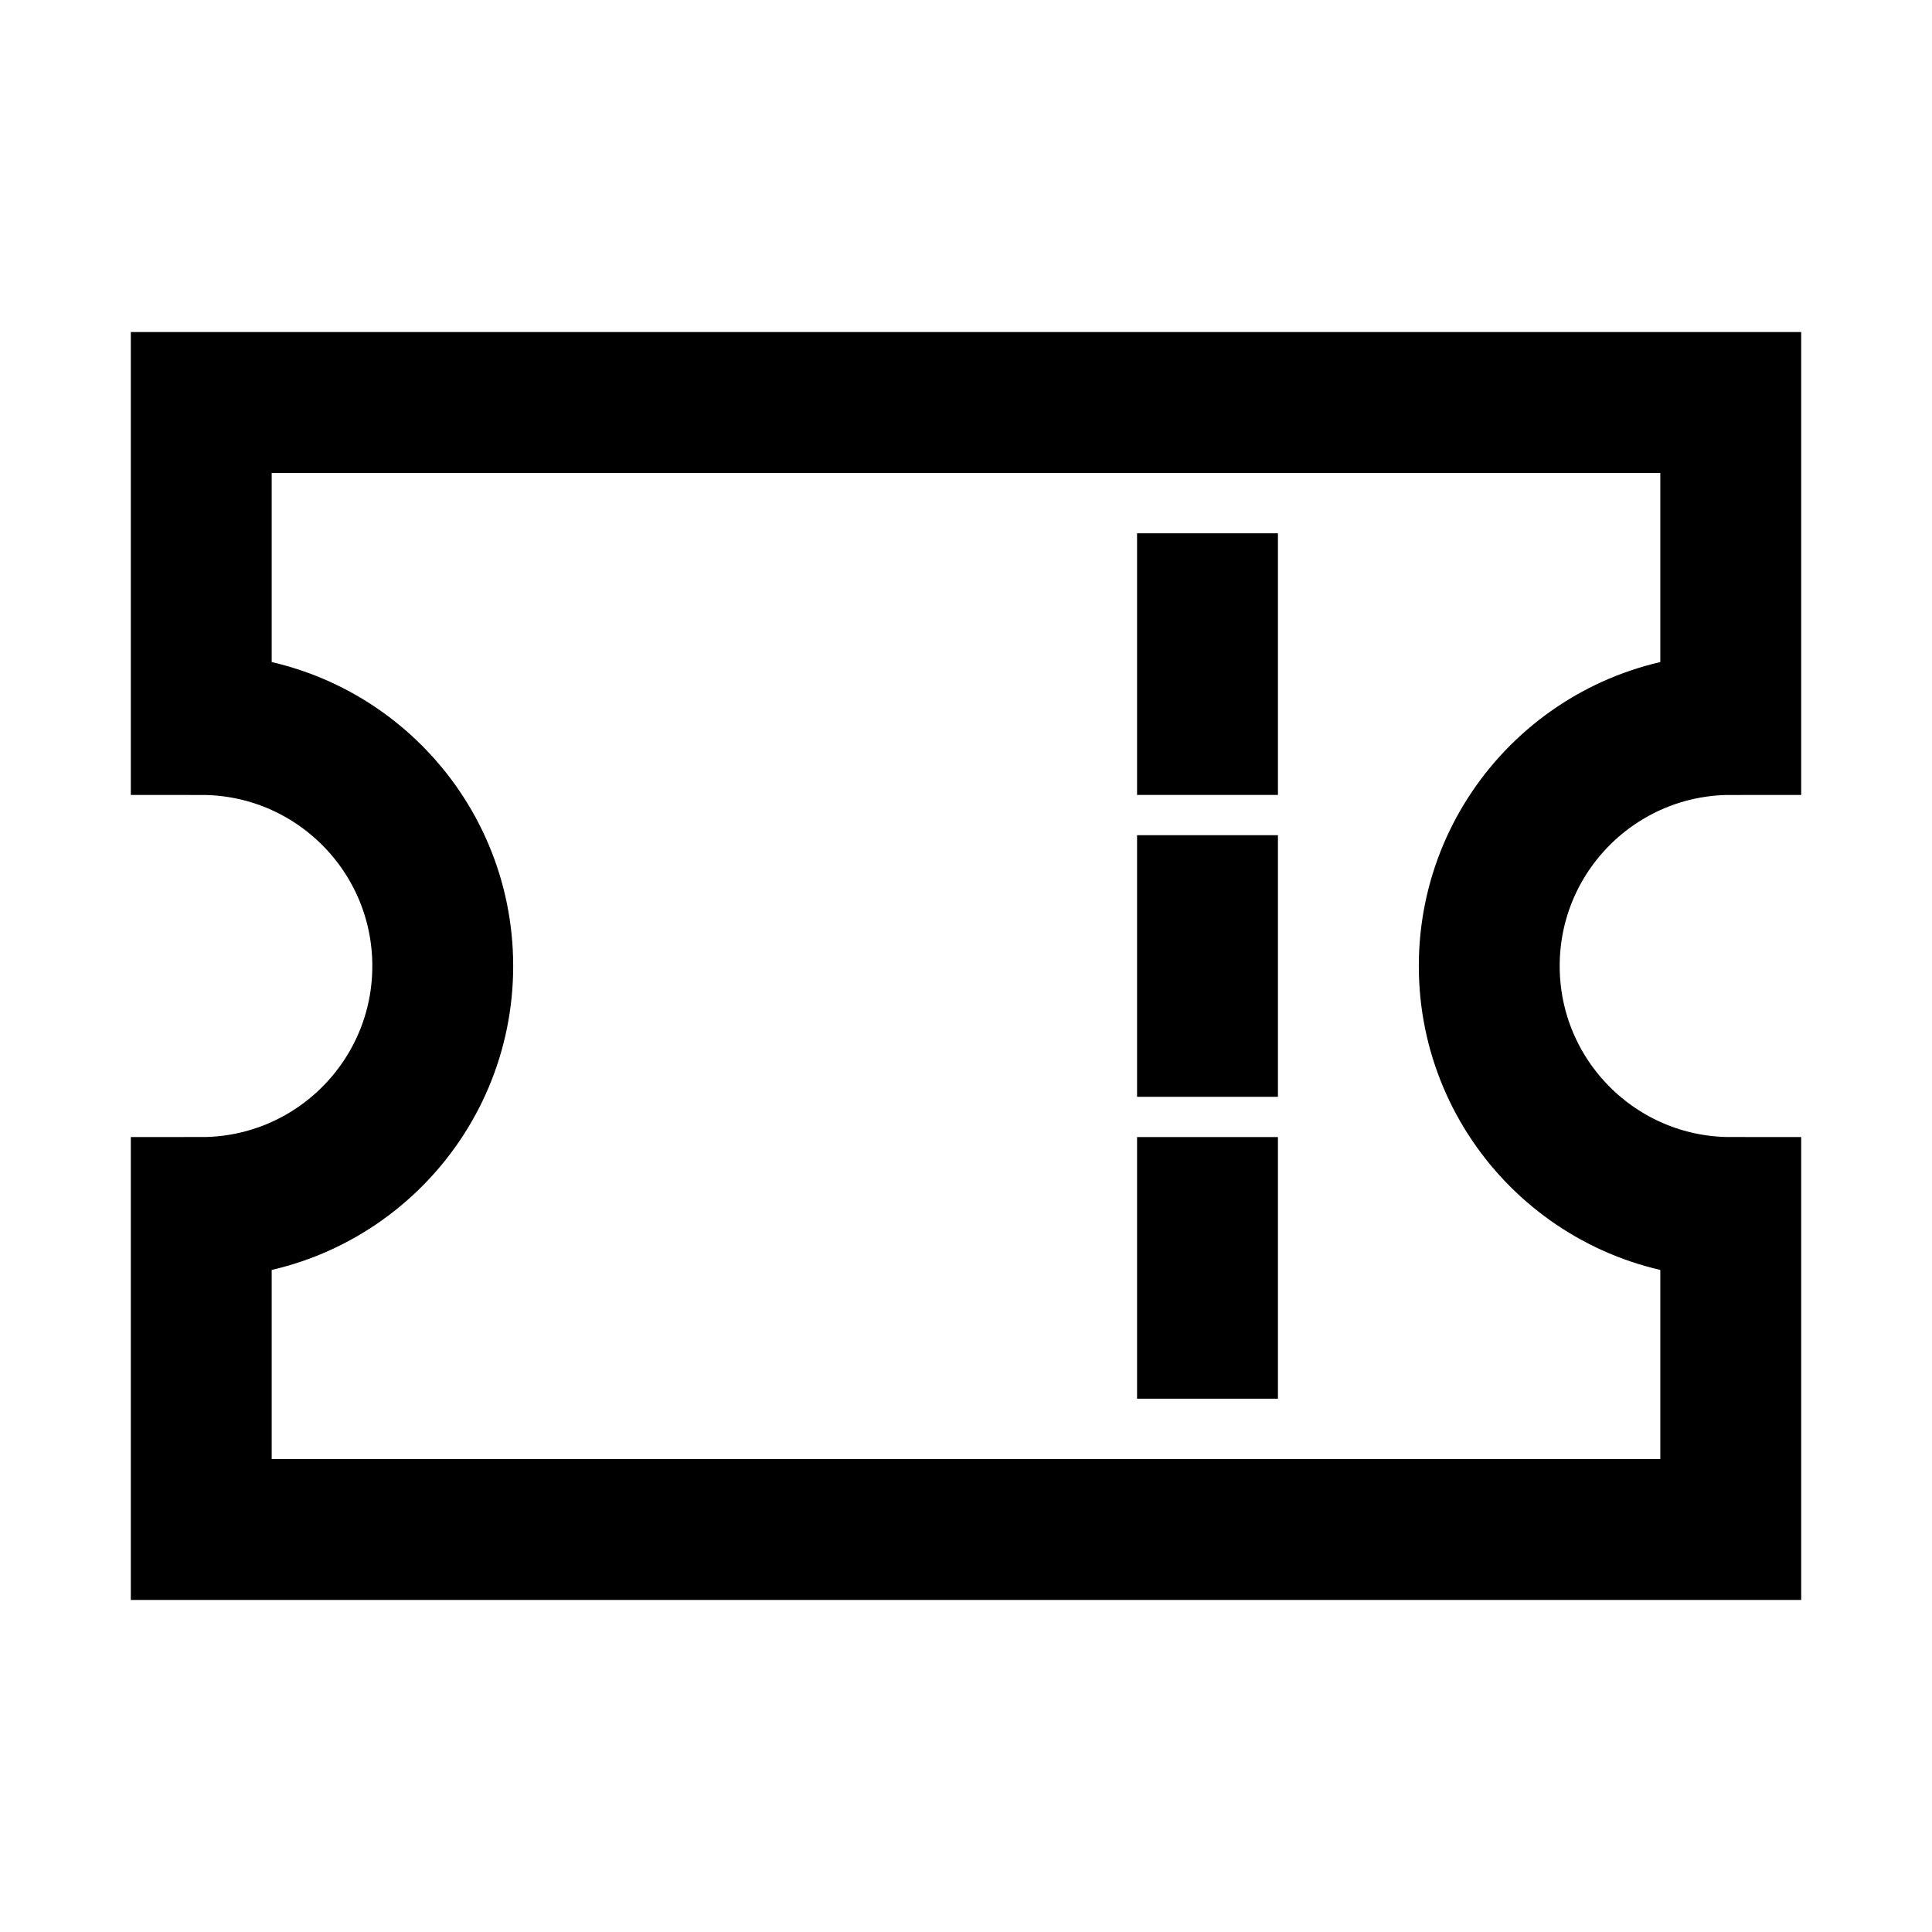
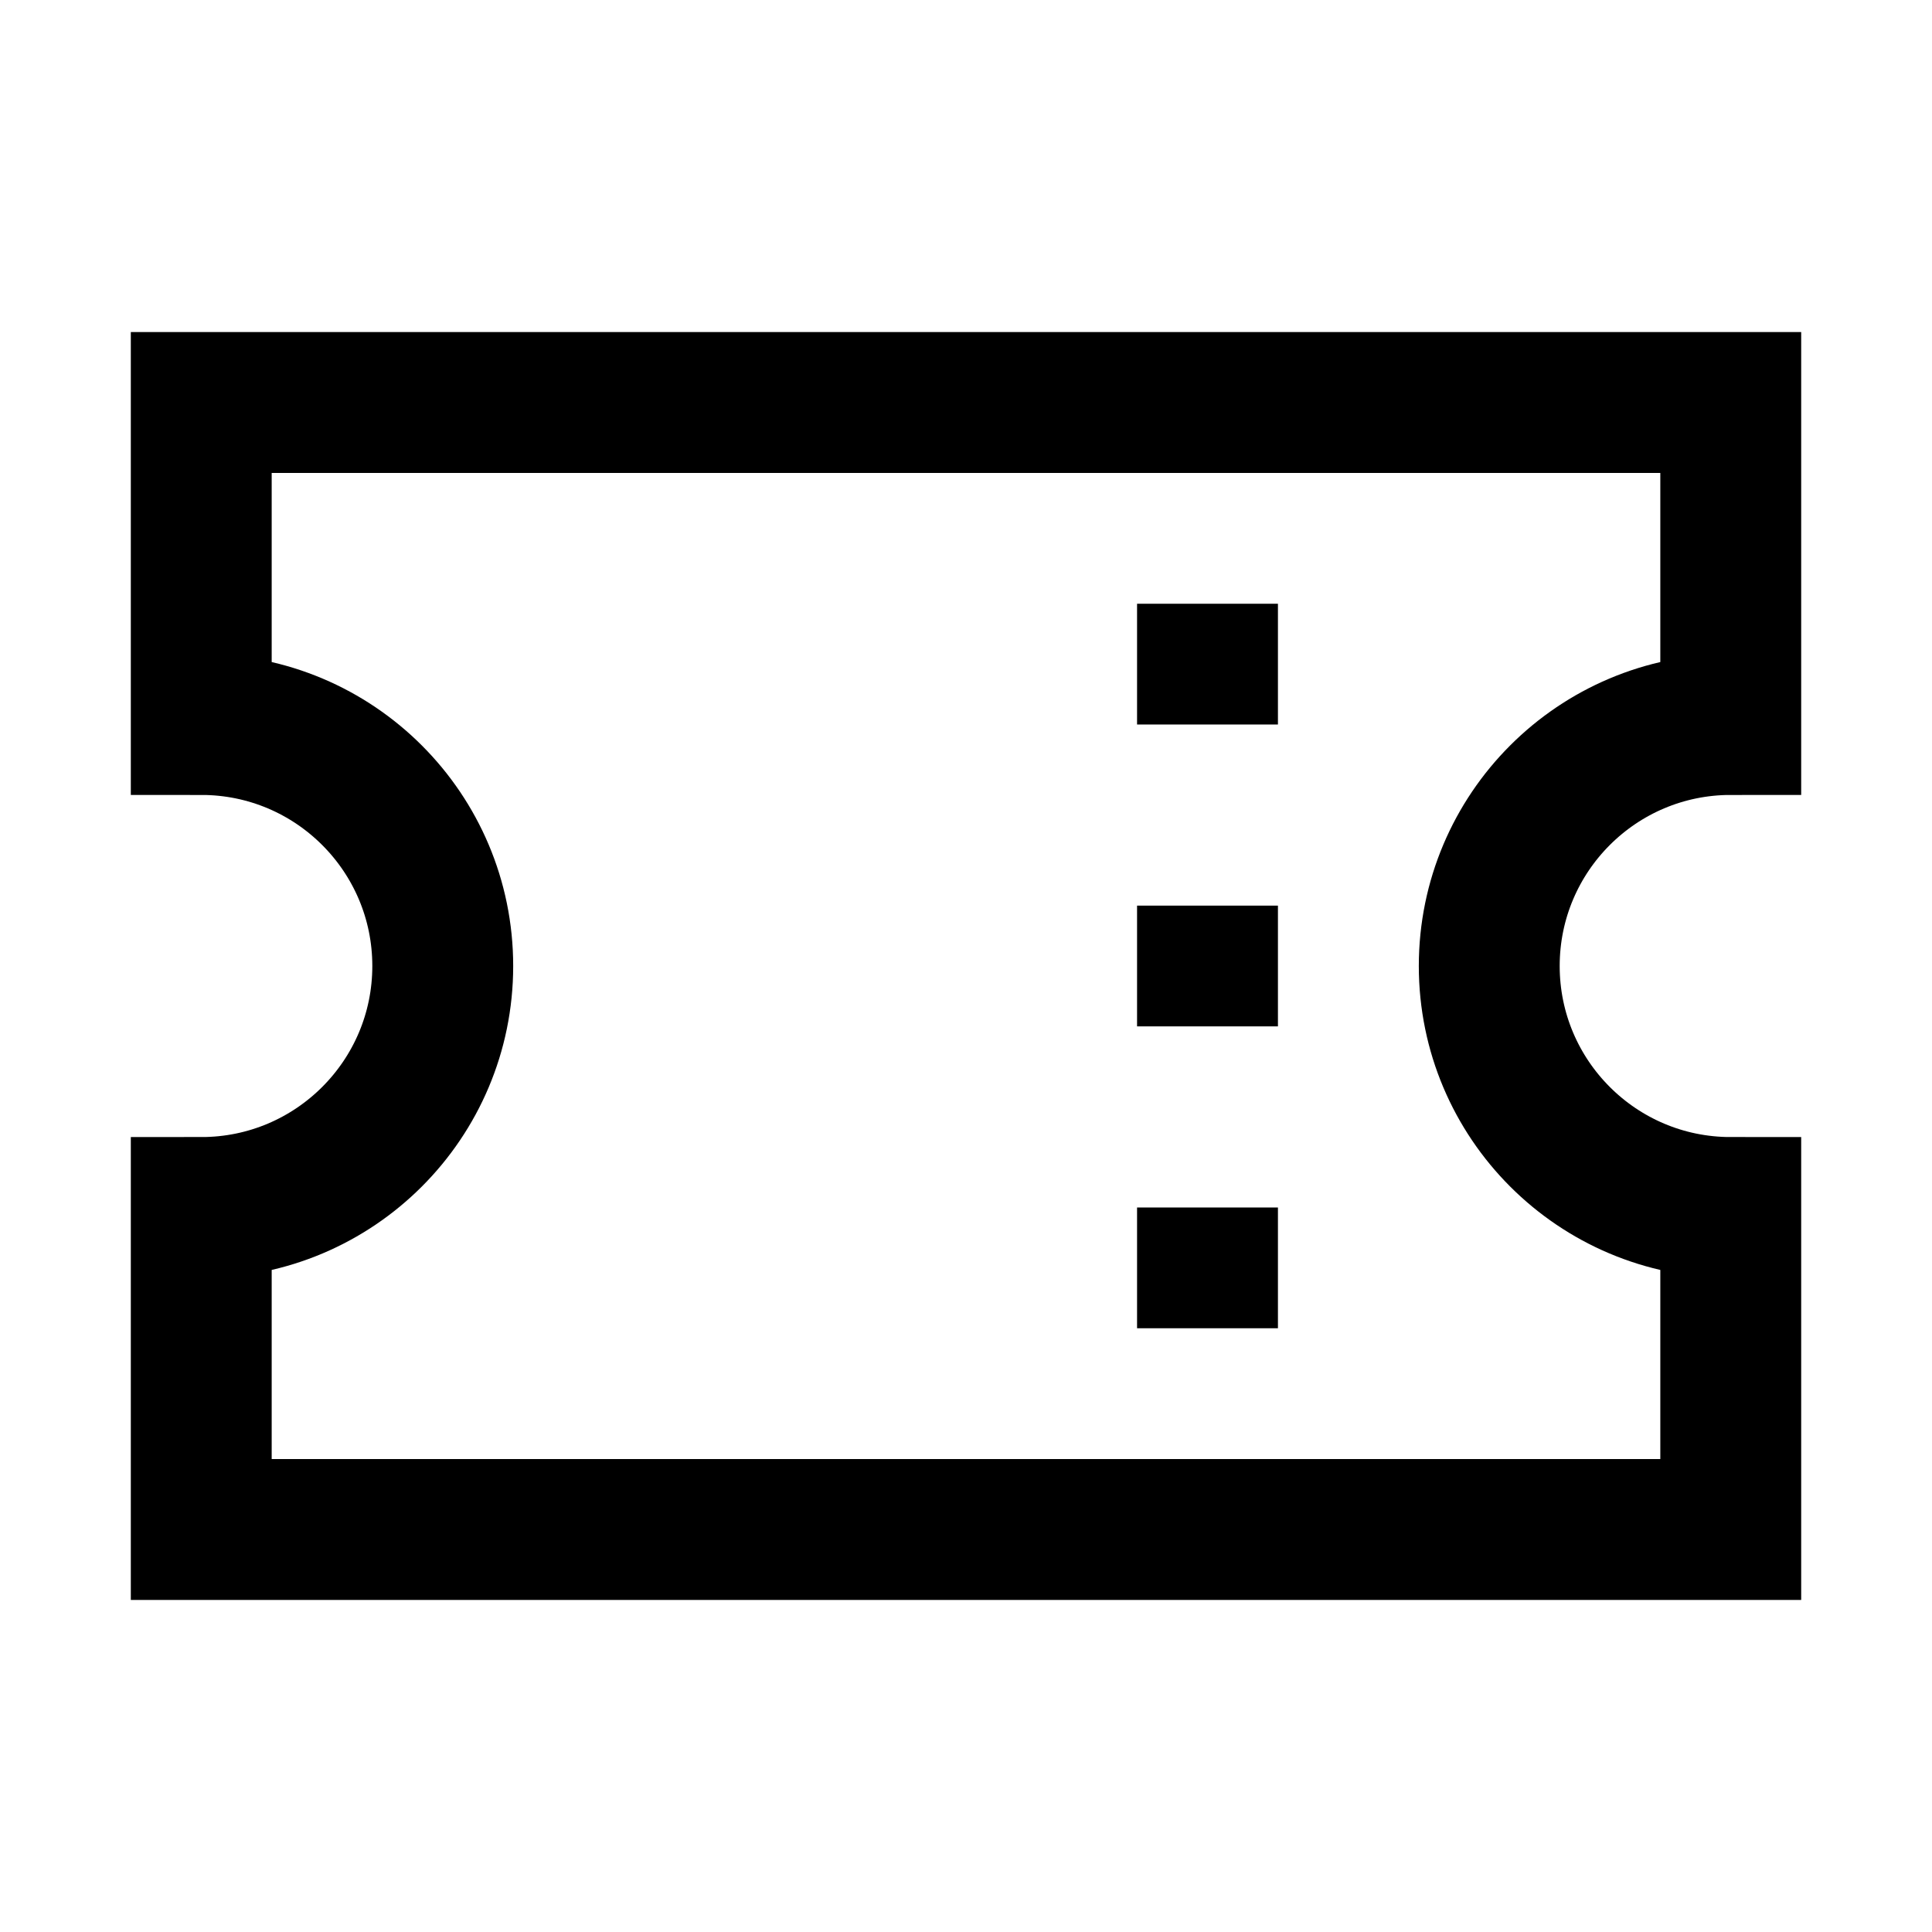
<svg xmlns="http://www.w3.org/2000/svg" width="24" height="24" viewBox="0 0 24 24" fill="none" stroke="currentColor" color="currentColor" stroke-width="1.75" stroke-linecap="square" stroke-linejoin="miter" stroke-miterlimit="3" focusable="false" aria-hidden="true">
  <path d="M2.5 5H21.5Q21.5 5 21.5 5V9A3 3 0 0 0 21.5 15V19Q21.5 19 21.5 19H2.5Q2.5 19 2.5 19V15A3 3 0 0 0 2.5 9V5Q2.5 5 2.5 5Z" />
-   <path d="M15 7.5L15 16.5" stroke-dasharray="1.5 2.25" />
+   <path d="M15 7.5L15 16.5" stroke-linecap="butt" stroke-dasharray="1.5 2.25" />
</svg>
